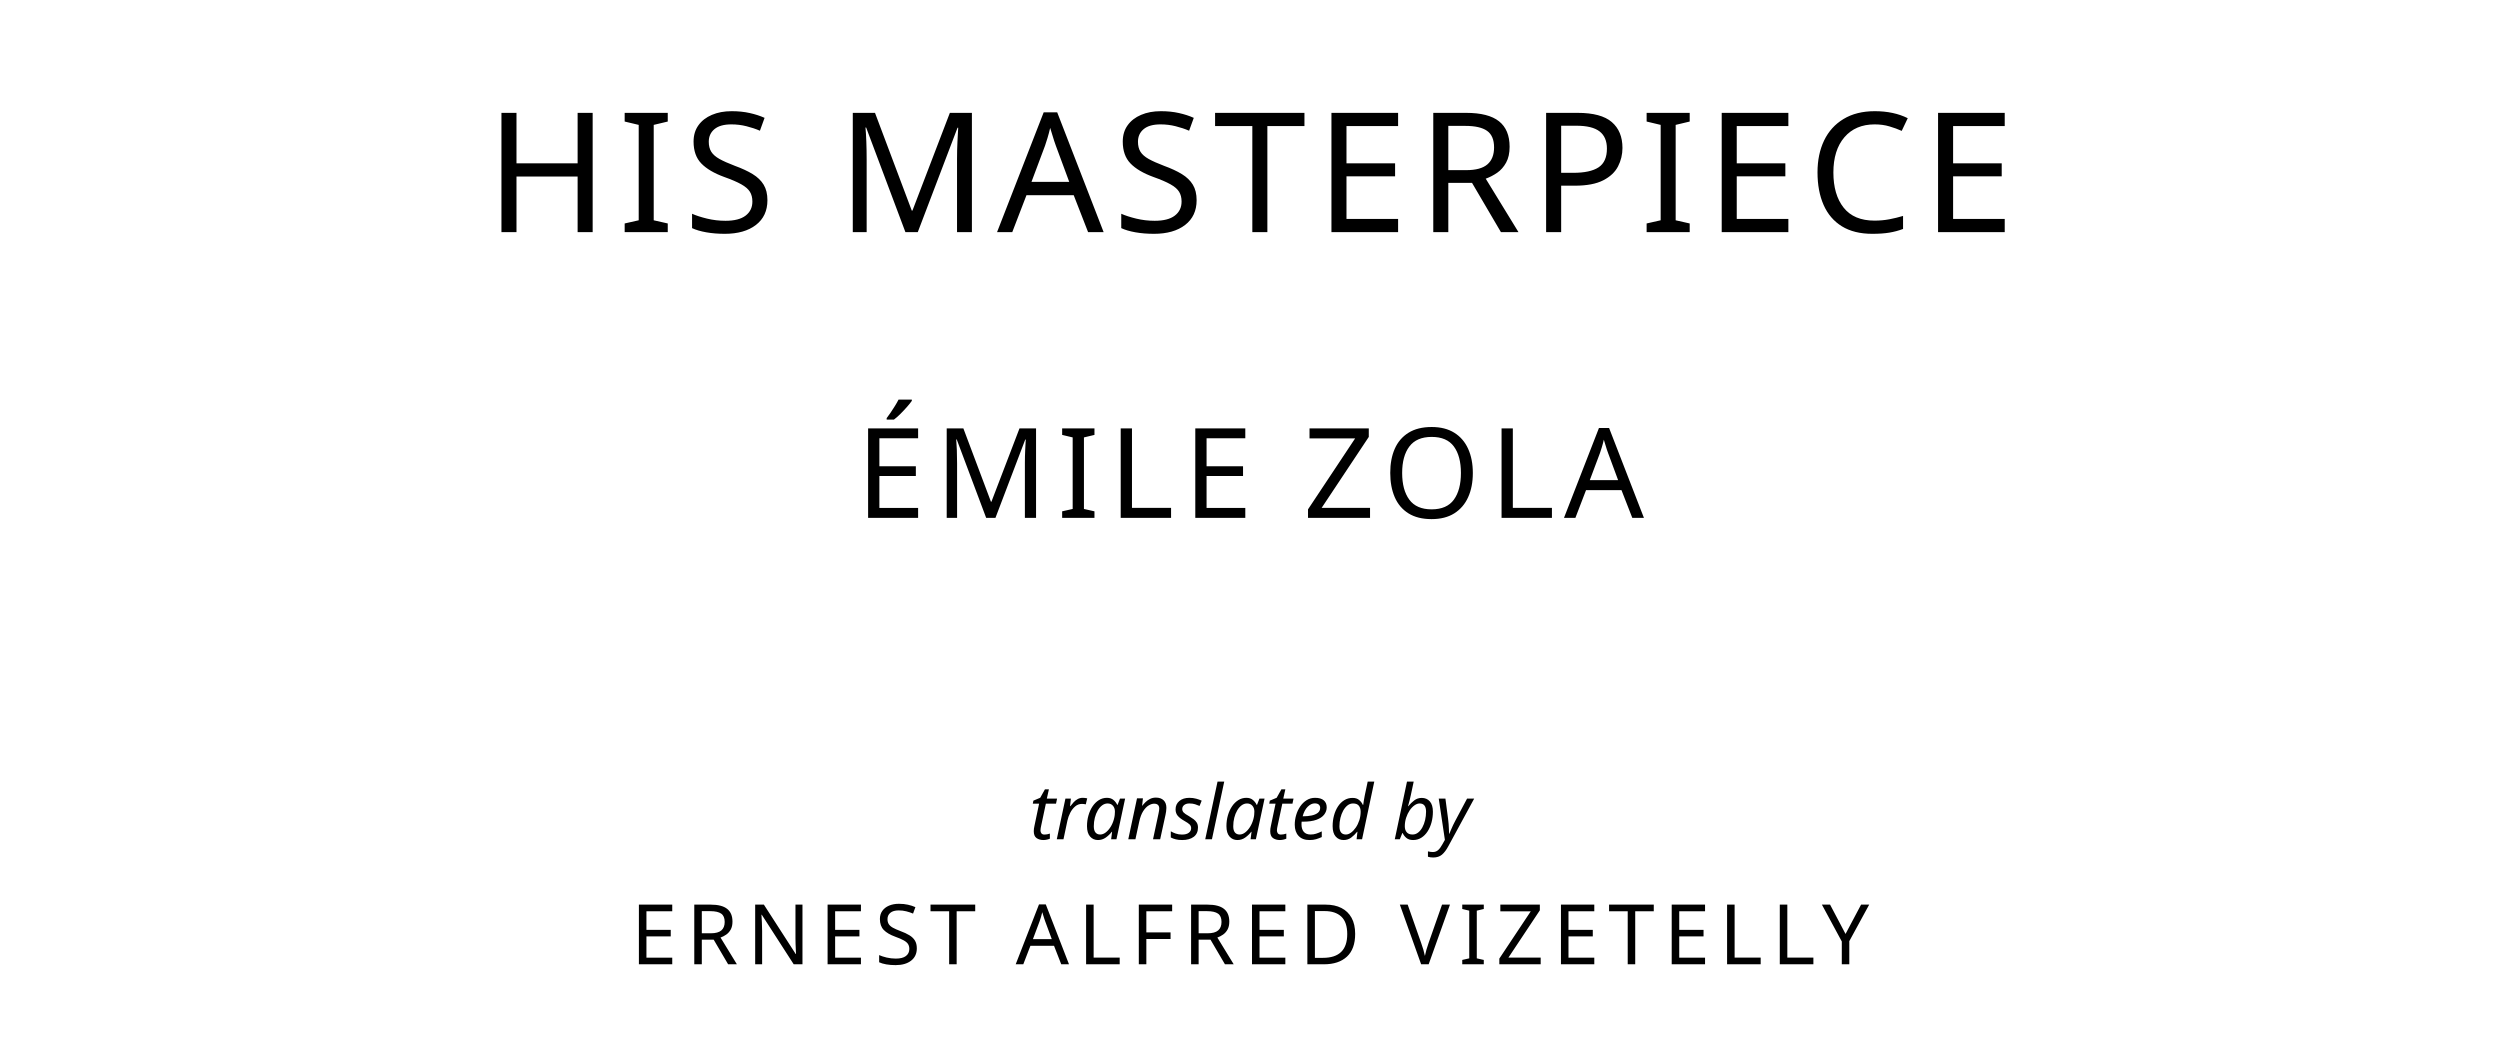
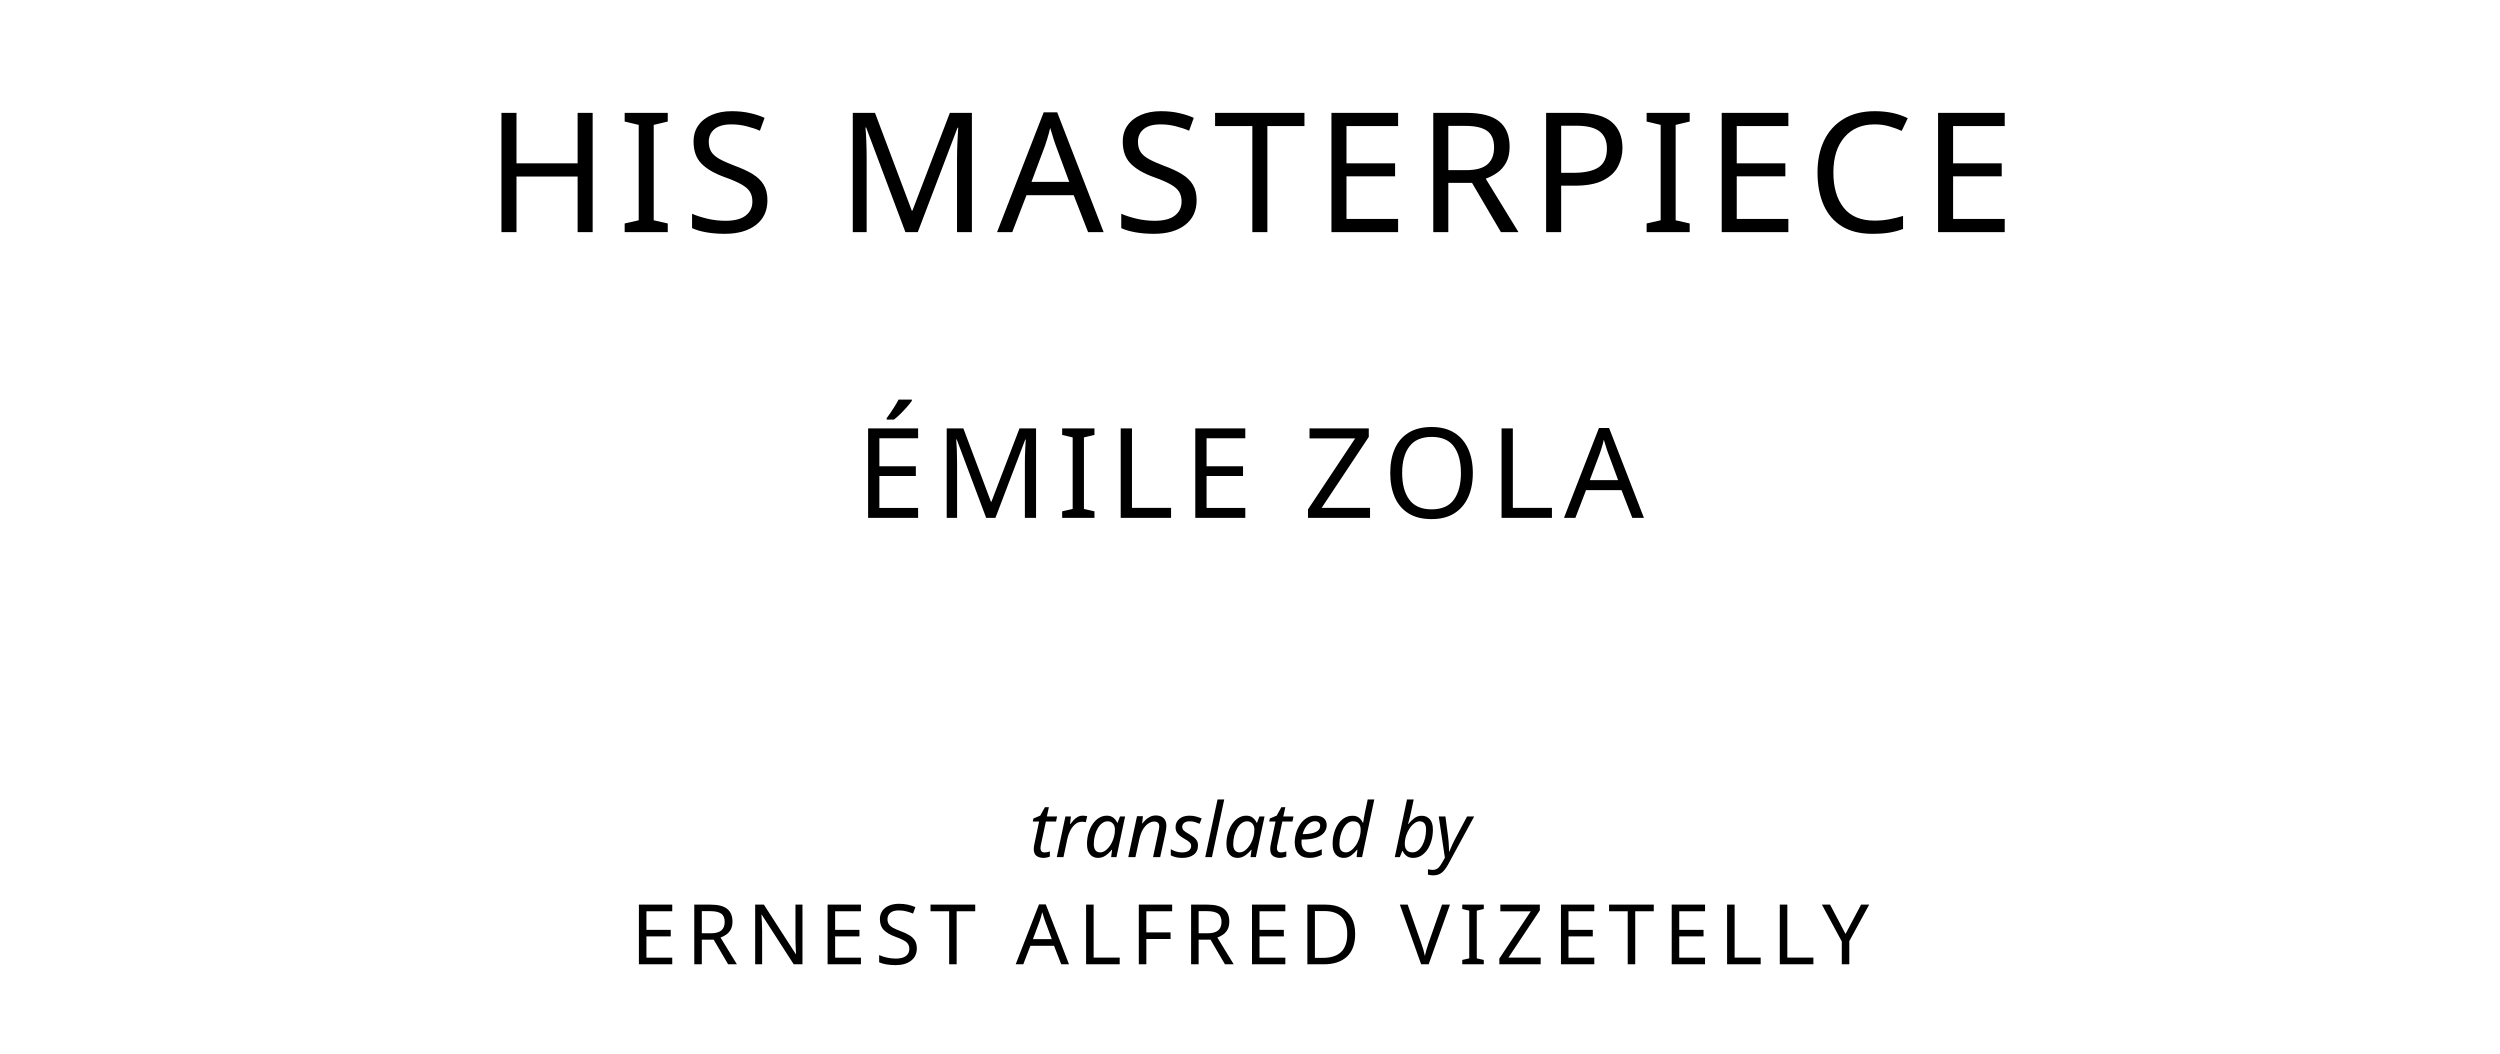
<svg xmlns="http://www.w3.org/2000/svg" version="1.1" viewBox="0 0 1400 590">
  <style type="text/css">
		text{
			font-family: "League Spartan";
			letter-spacing: 5px;
			text-anchor: middle;
		}

		.title{
			font-size: 93.567px;
		}

		.author{
			font-size: 70.175px;
		}

		.contributor-descriptor{
			font-family: "OFL Sorts Mill Goudy";
			font-size: 42.508px;
			font-style: italic;
			letter-spacing: 0;
		}

		.contributor{
			font-size: 46.784px;
		}
	</style>
  <text class="title" x="700" y="130">HIS MASTERPIECE</text>
  <text class="author" x="700" y="290">ÉMILE ZOLA</text>
-   <text class="contributor-descriptor" x="700" y="470">translated by</text>
+   <text class="contributor-descriptor" x="700" y="480">translated by</text>
  <text class="contributor" x="700" y="540">ERNEST ALFRED VIZETELLY</text>
</svg>
